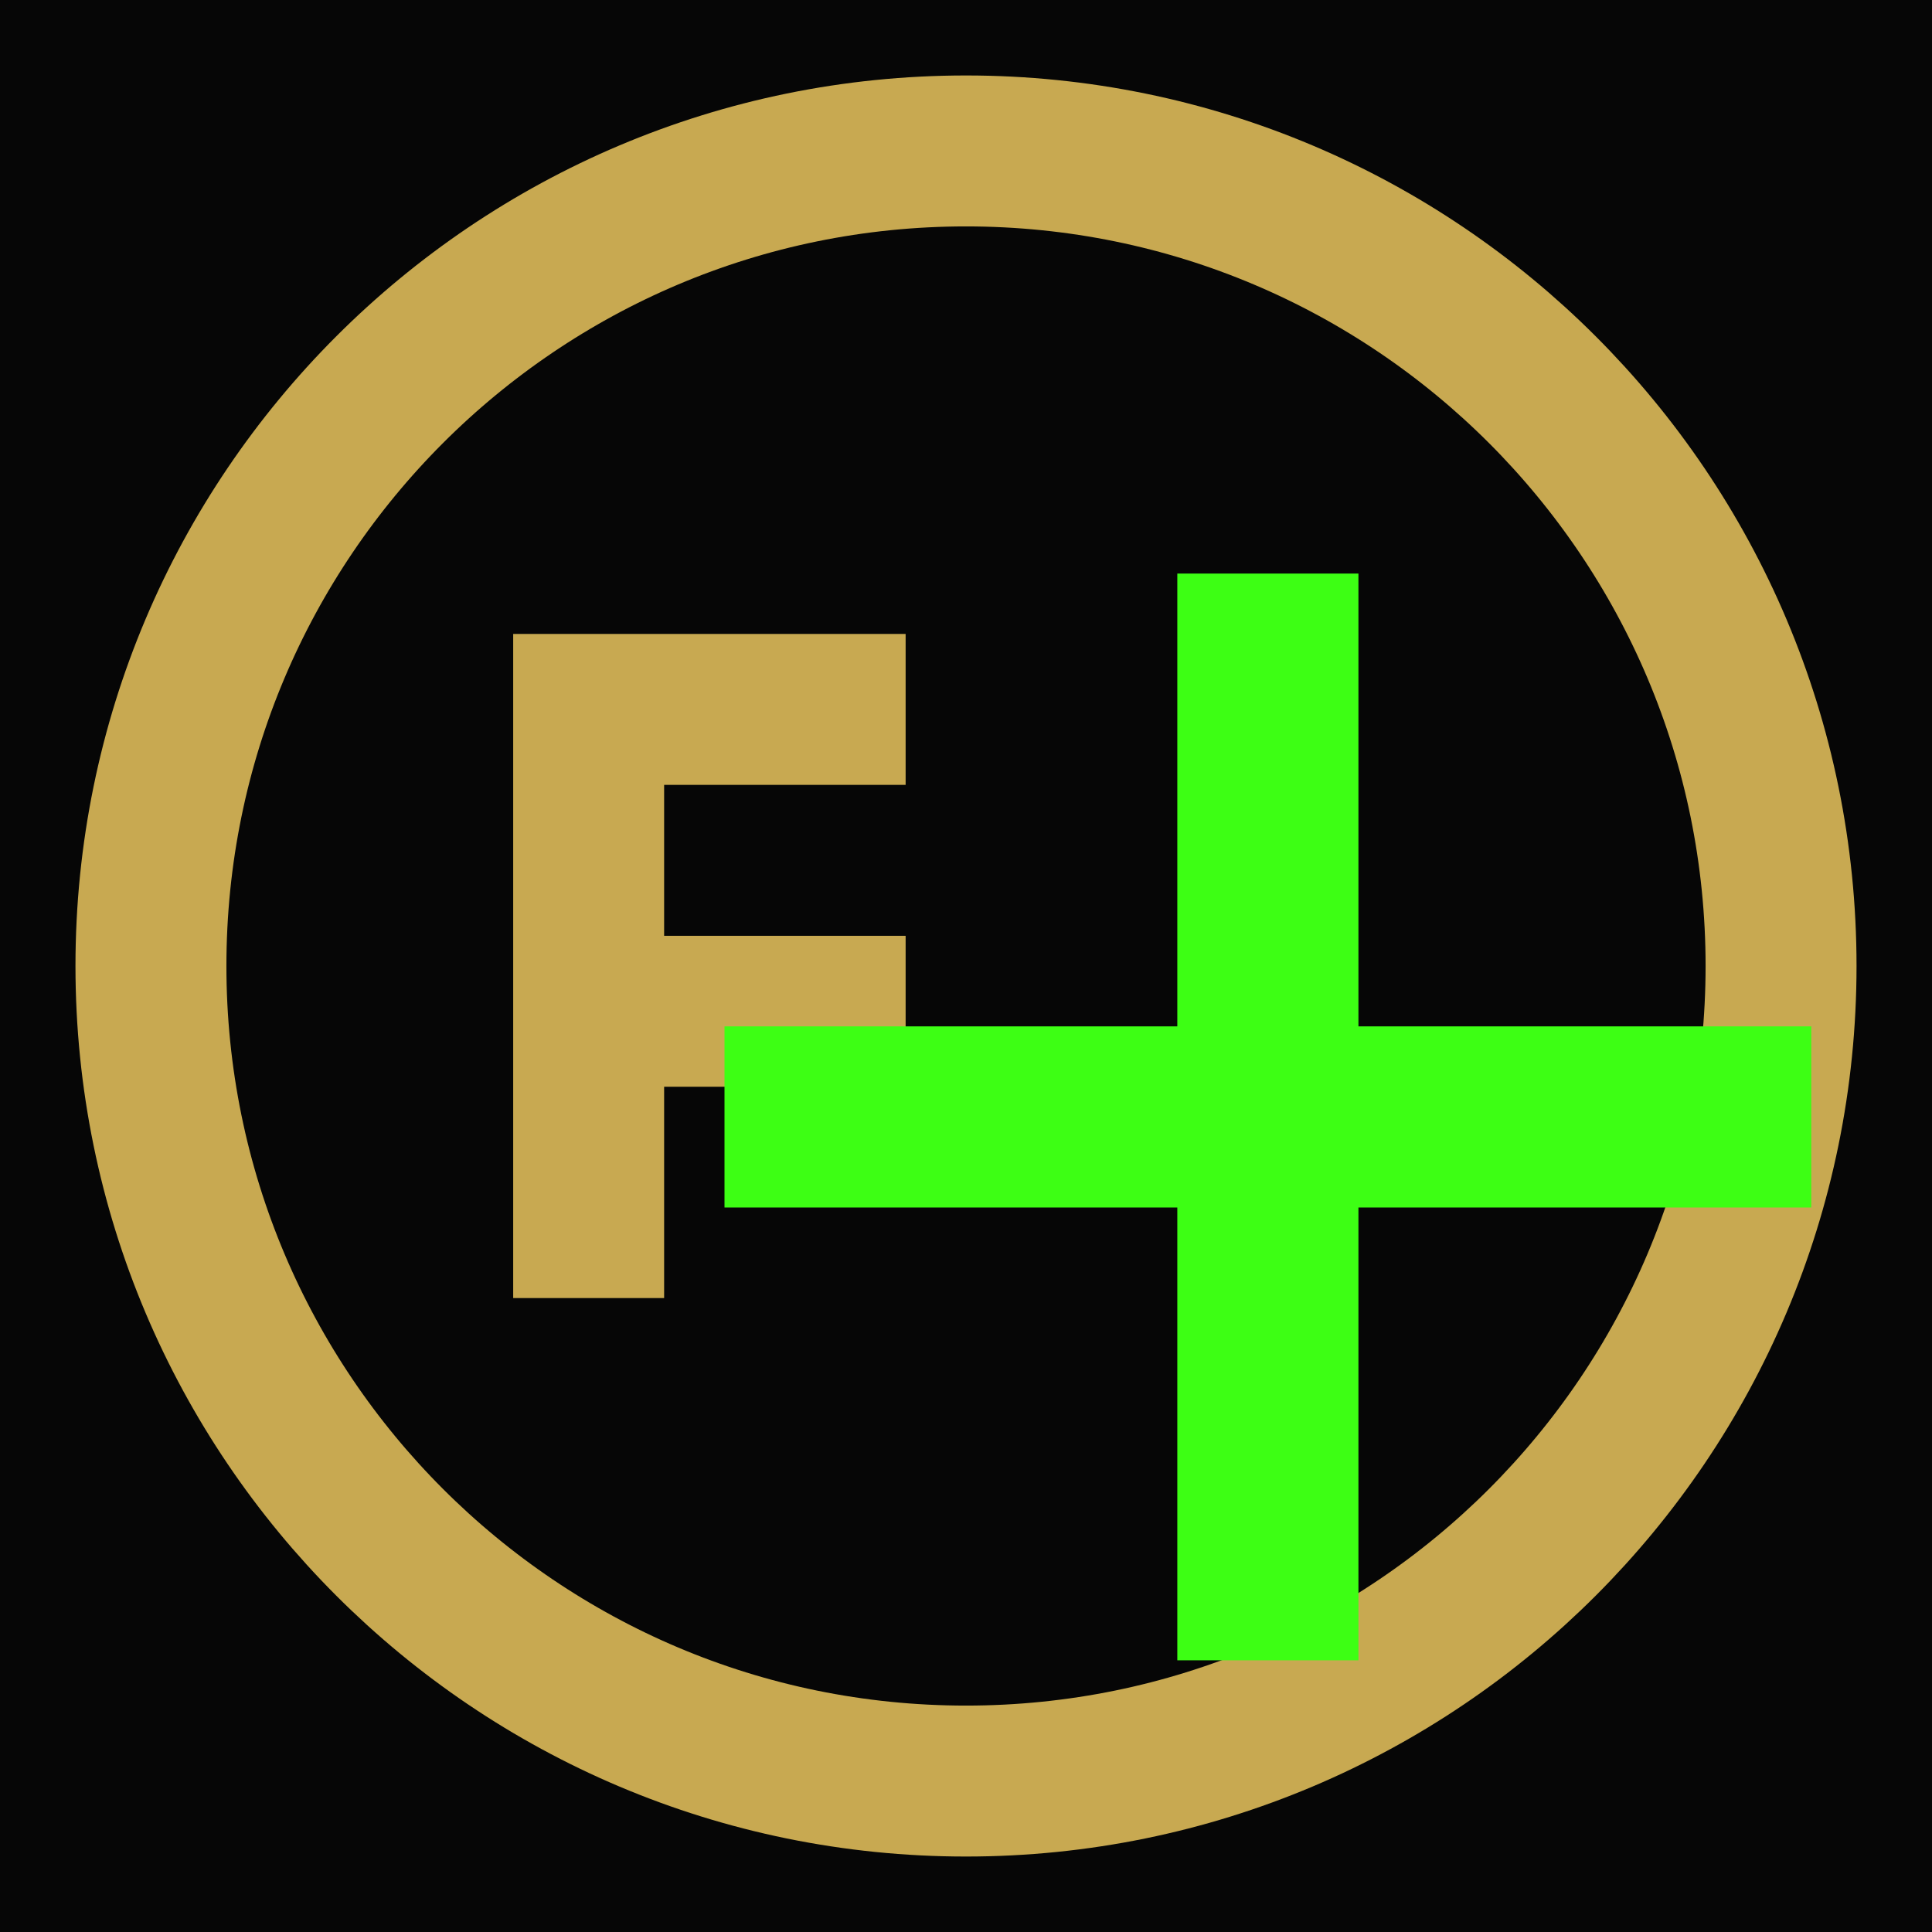
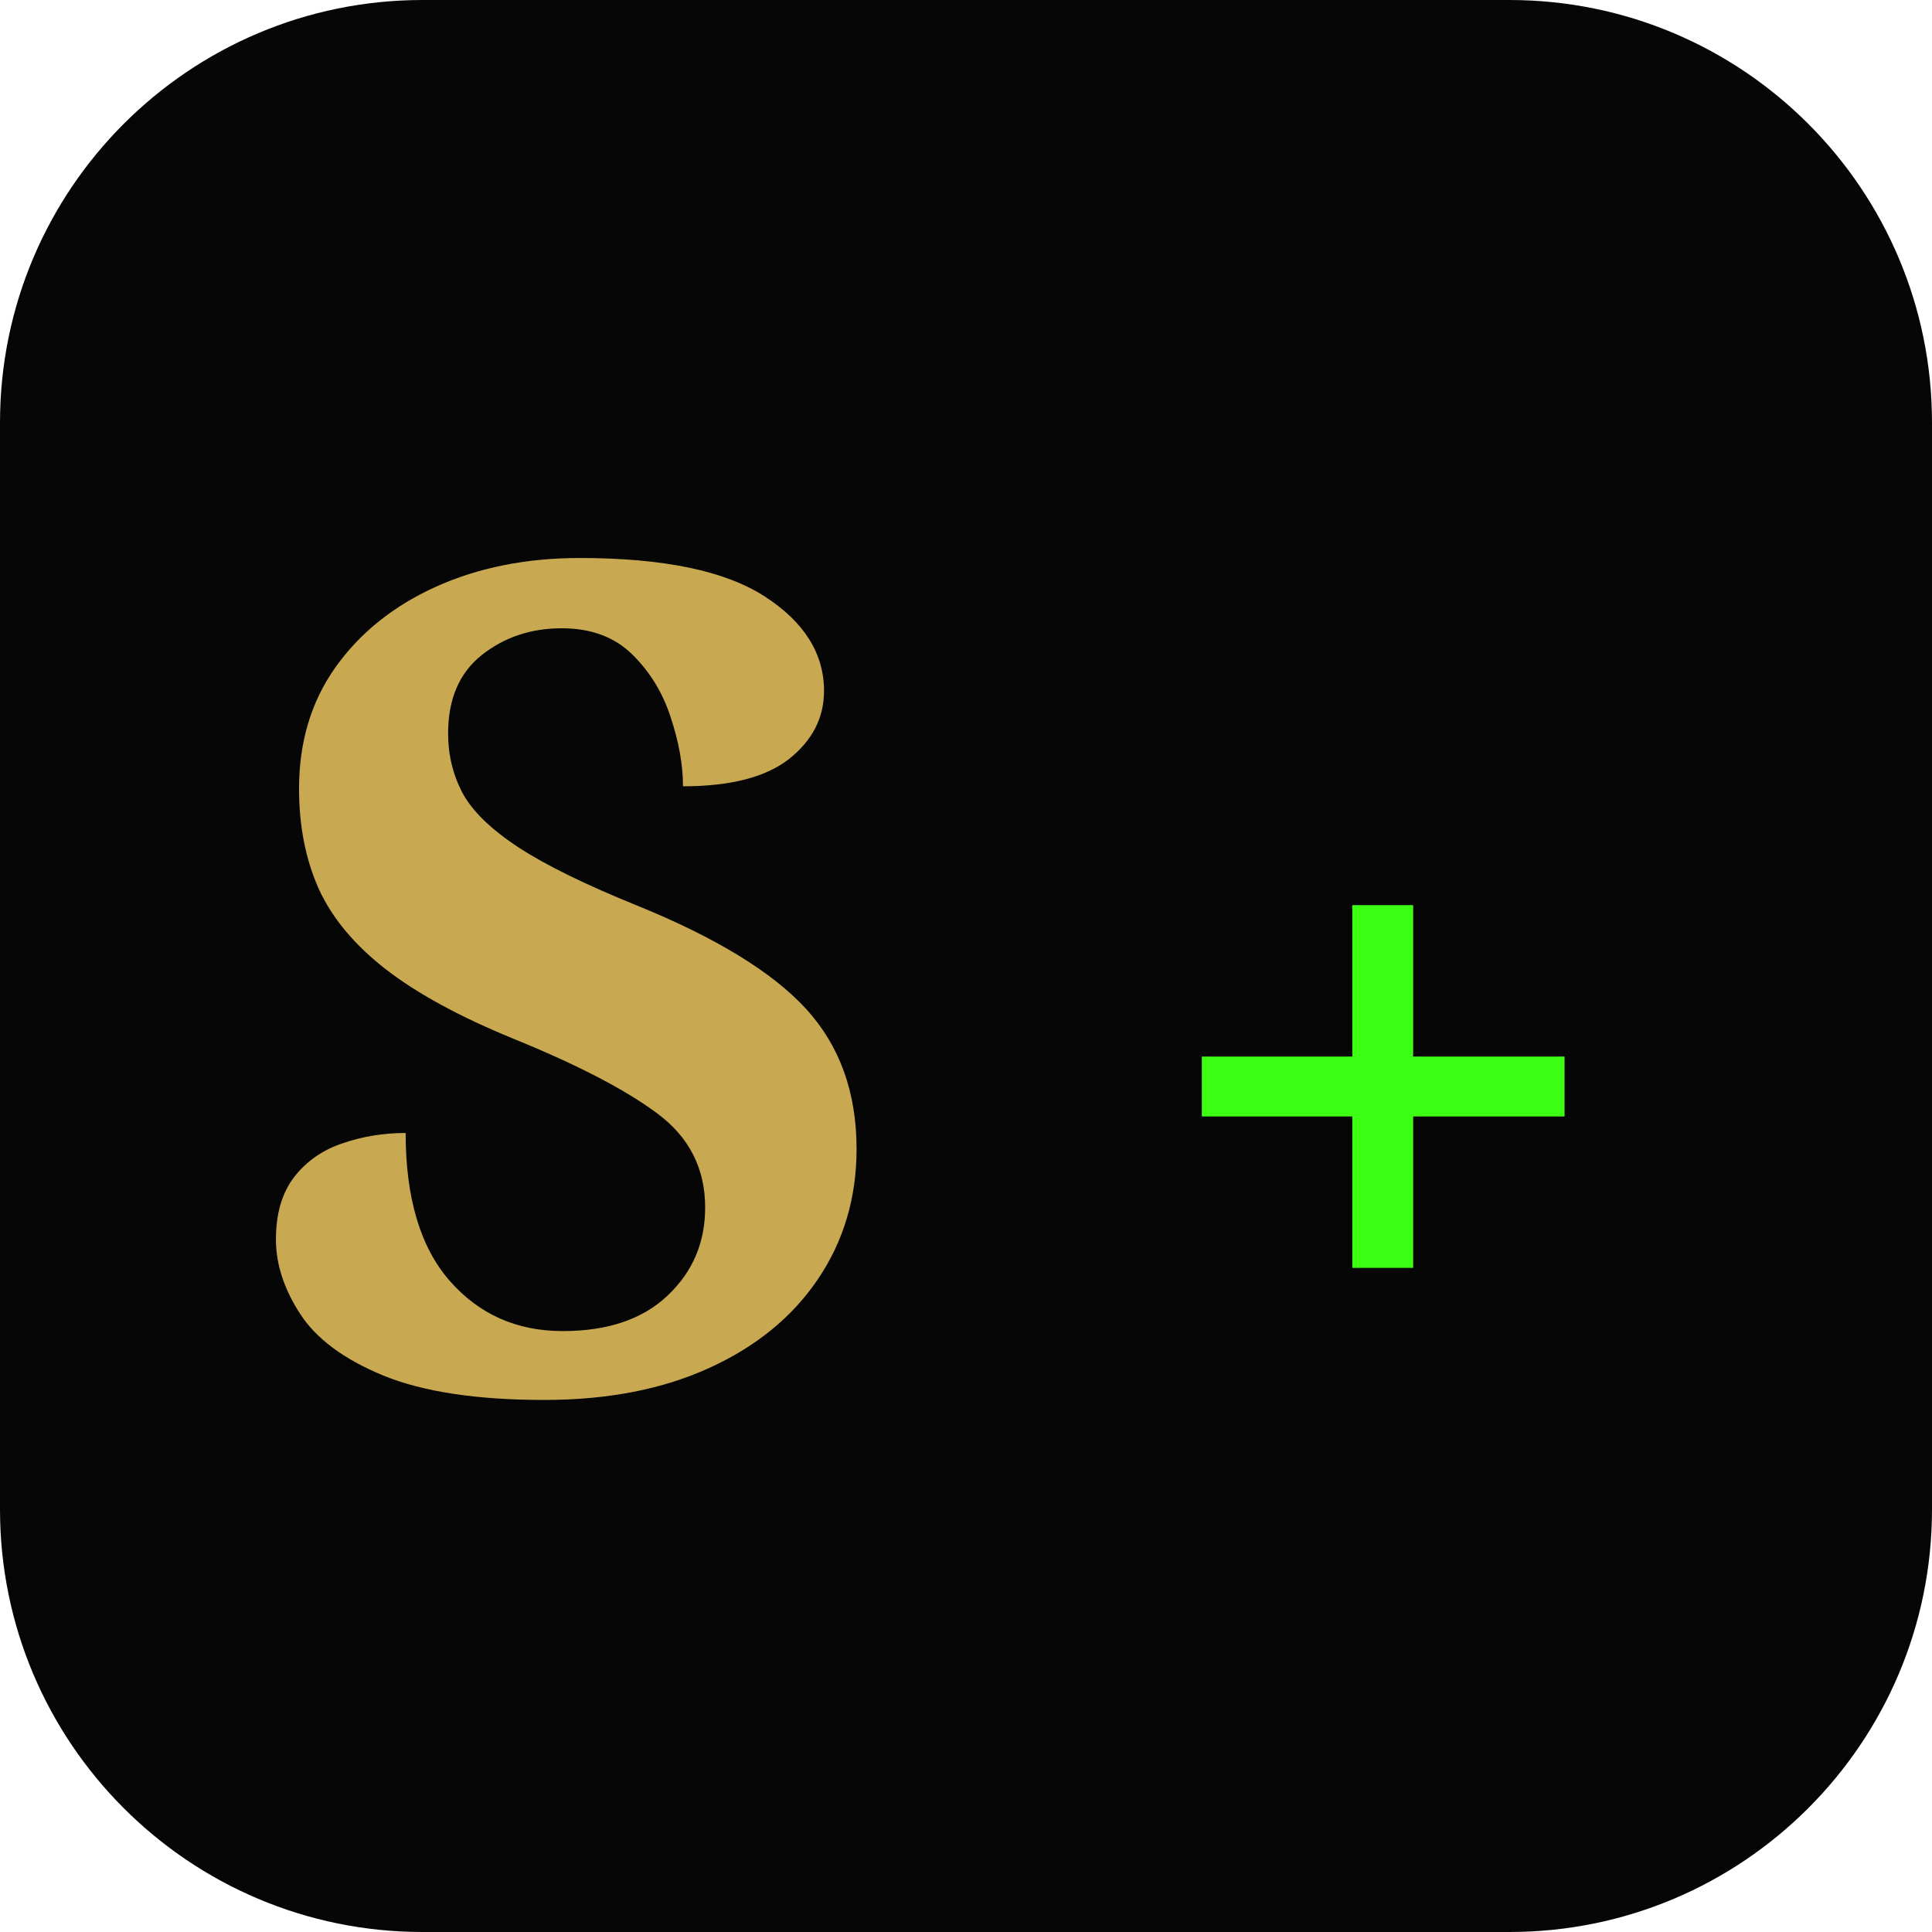
- <svg xmlns="http://www.w3.org/2000/svg" viewBox="0 0 64 64" width="64" height="64" role="img" aria-label="SPORT+">
-   <rect width="64" height="64" fill="#060606" />
-   <circle cx="32" cy="32" r="27" fill="none" stroke="#C8A951" stroke-width="5" />
-   <path d="M17 21h13v5h-8v5h8v5h-8v7h-5V21Z" fill="#C8A951" />
-   <path d="M39 19h6v15h15v6H45v15h-6V40H24v-6h15V19Z" fill="#3DFF14" />
+ <svg xmlns="http://www.w3.org/2000/svg" viewBox="0 0 64 64" width="64" height="64">
+   <rect width="64" height="64" rx="14" fill="#060606" />
+   <text x="8" y="46" font-family="Georgia, serif" font-size="38" font-weight="900" fill="#C8A951">S</text>
+   <text x="38" y="46" font-family="Georgia, serif" font-size="28" font-weight="900" fill="#3DFF14">+</text>
</svg>
